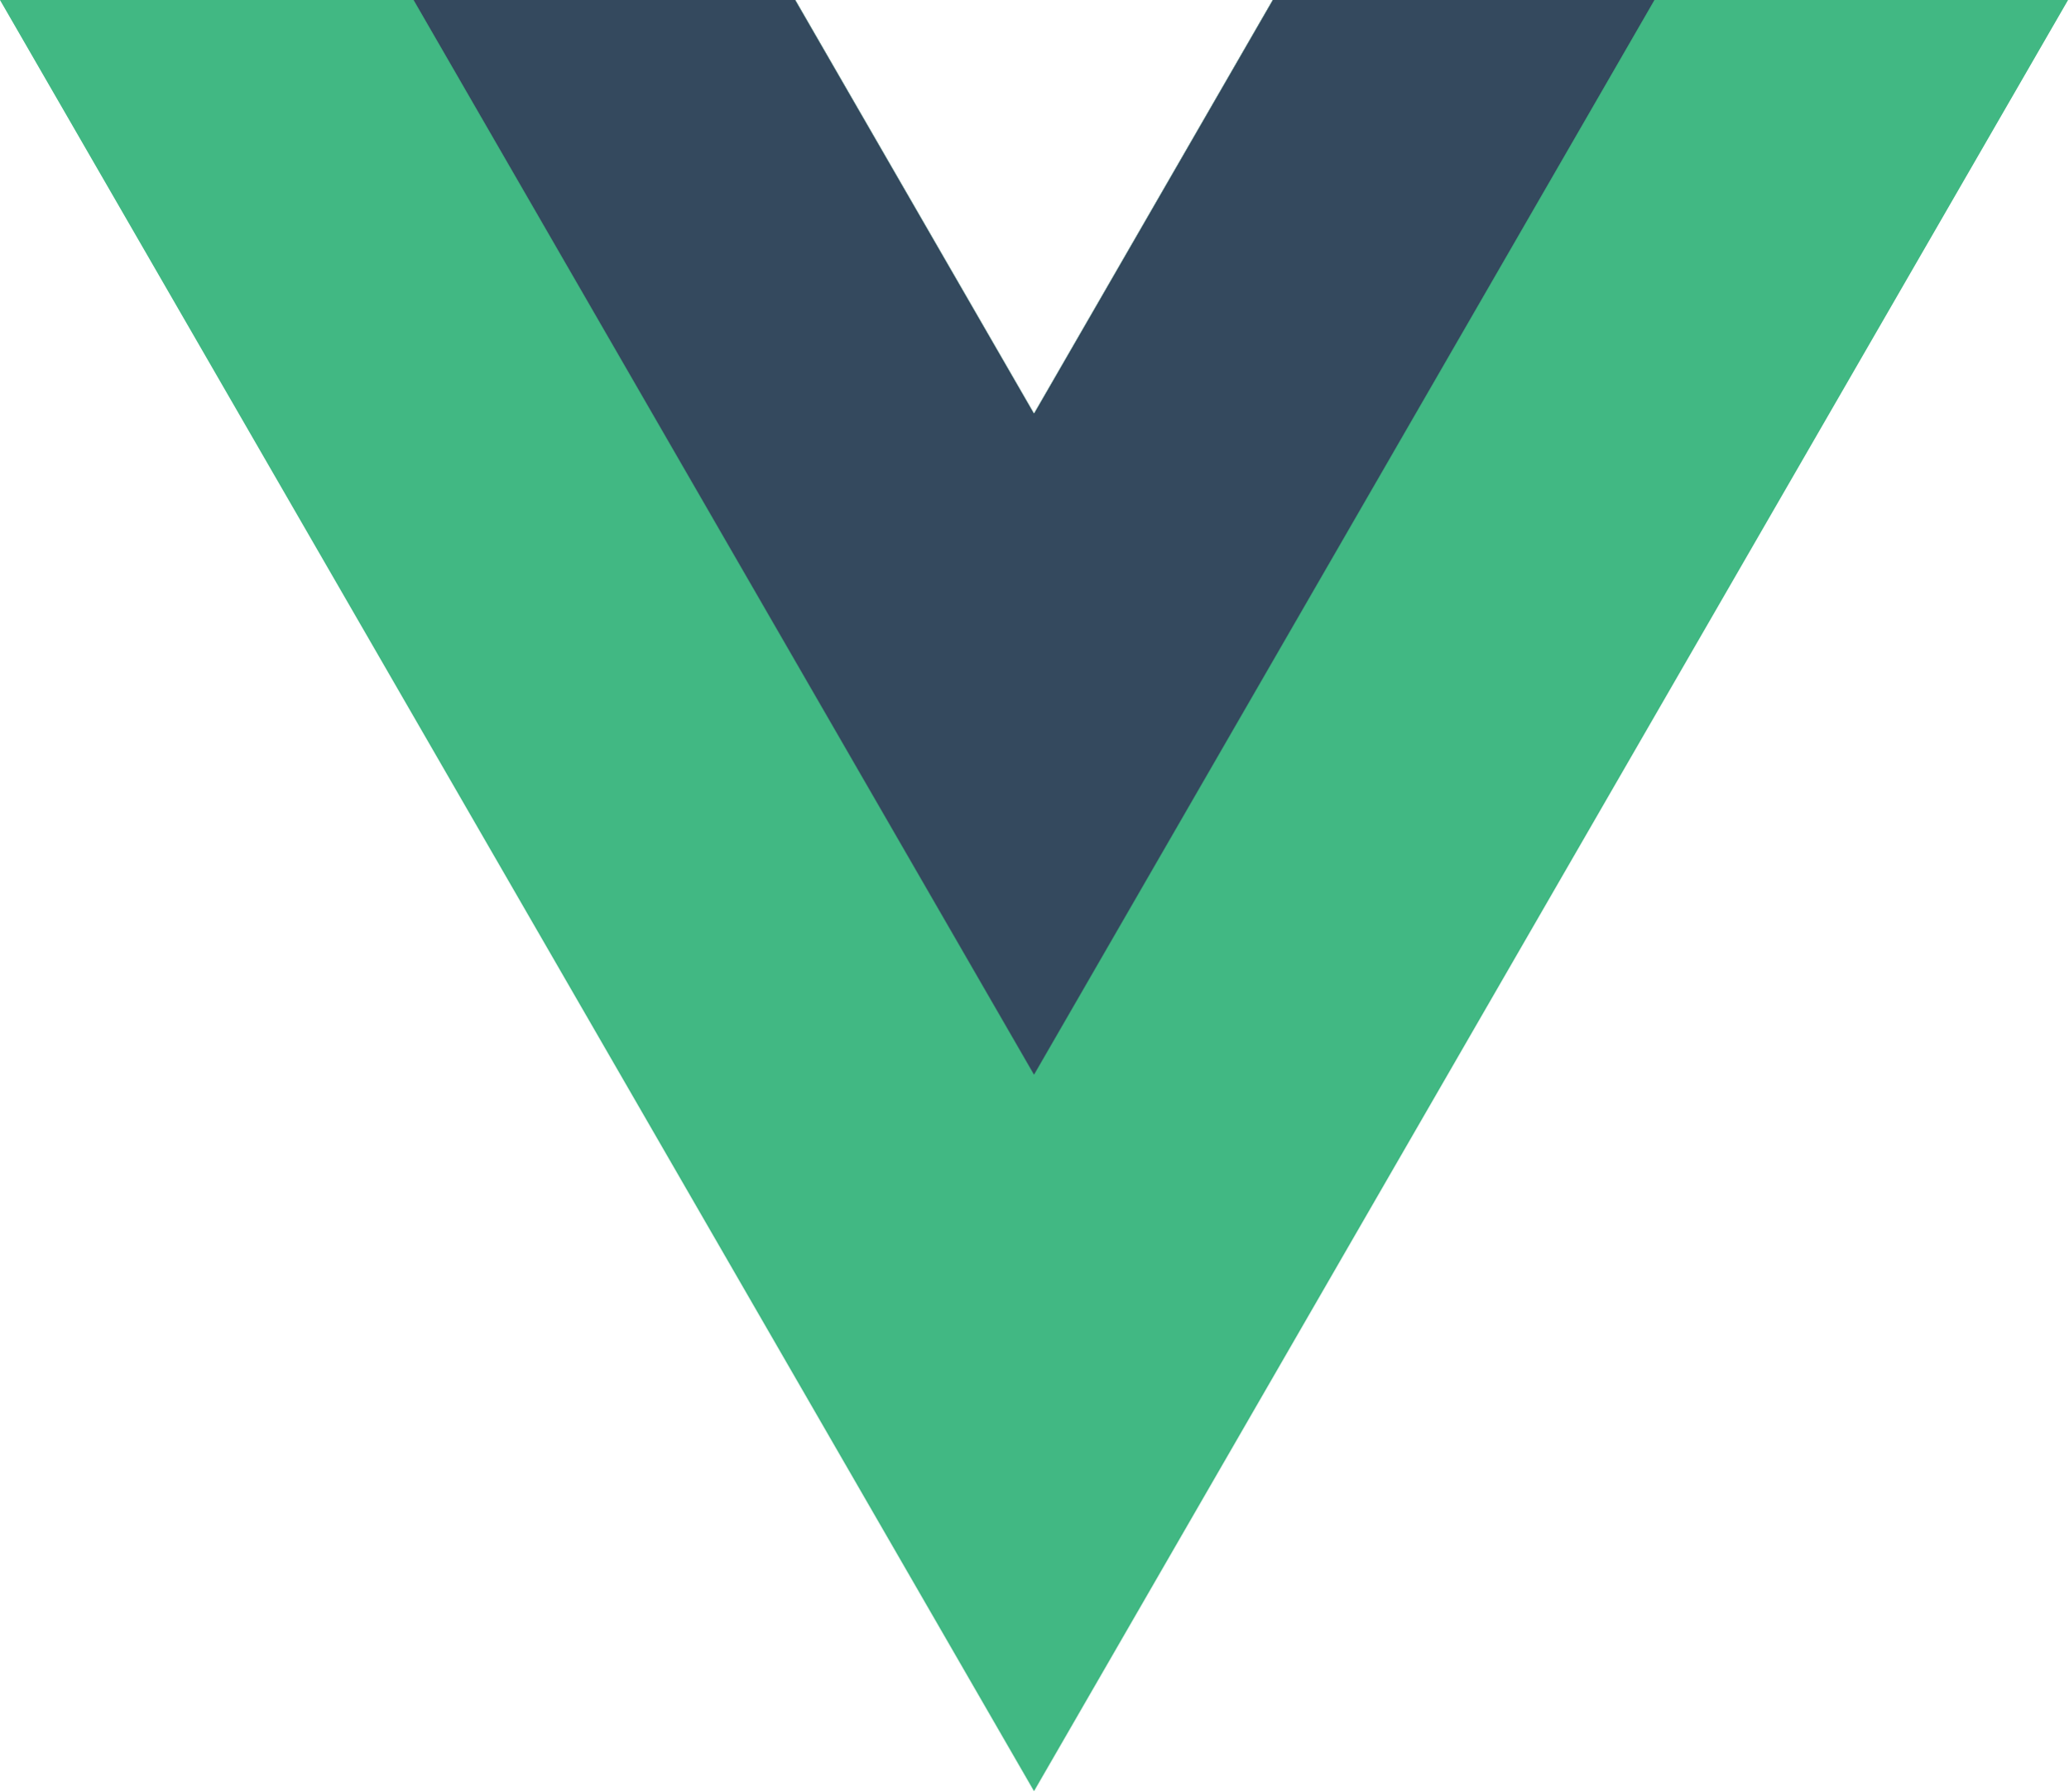
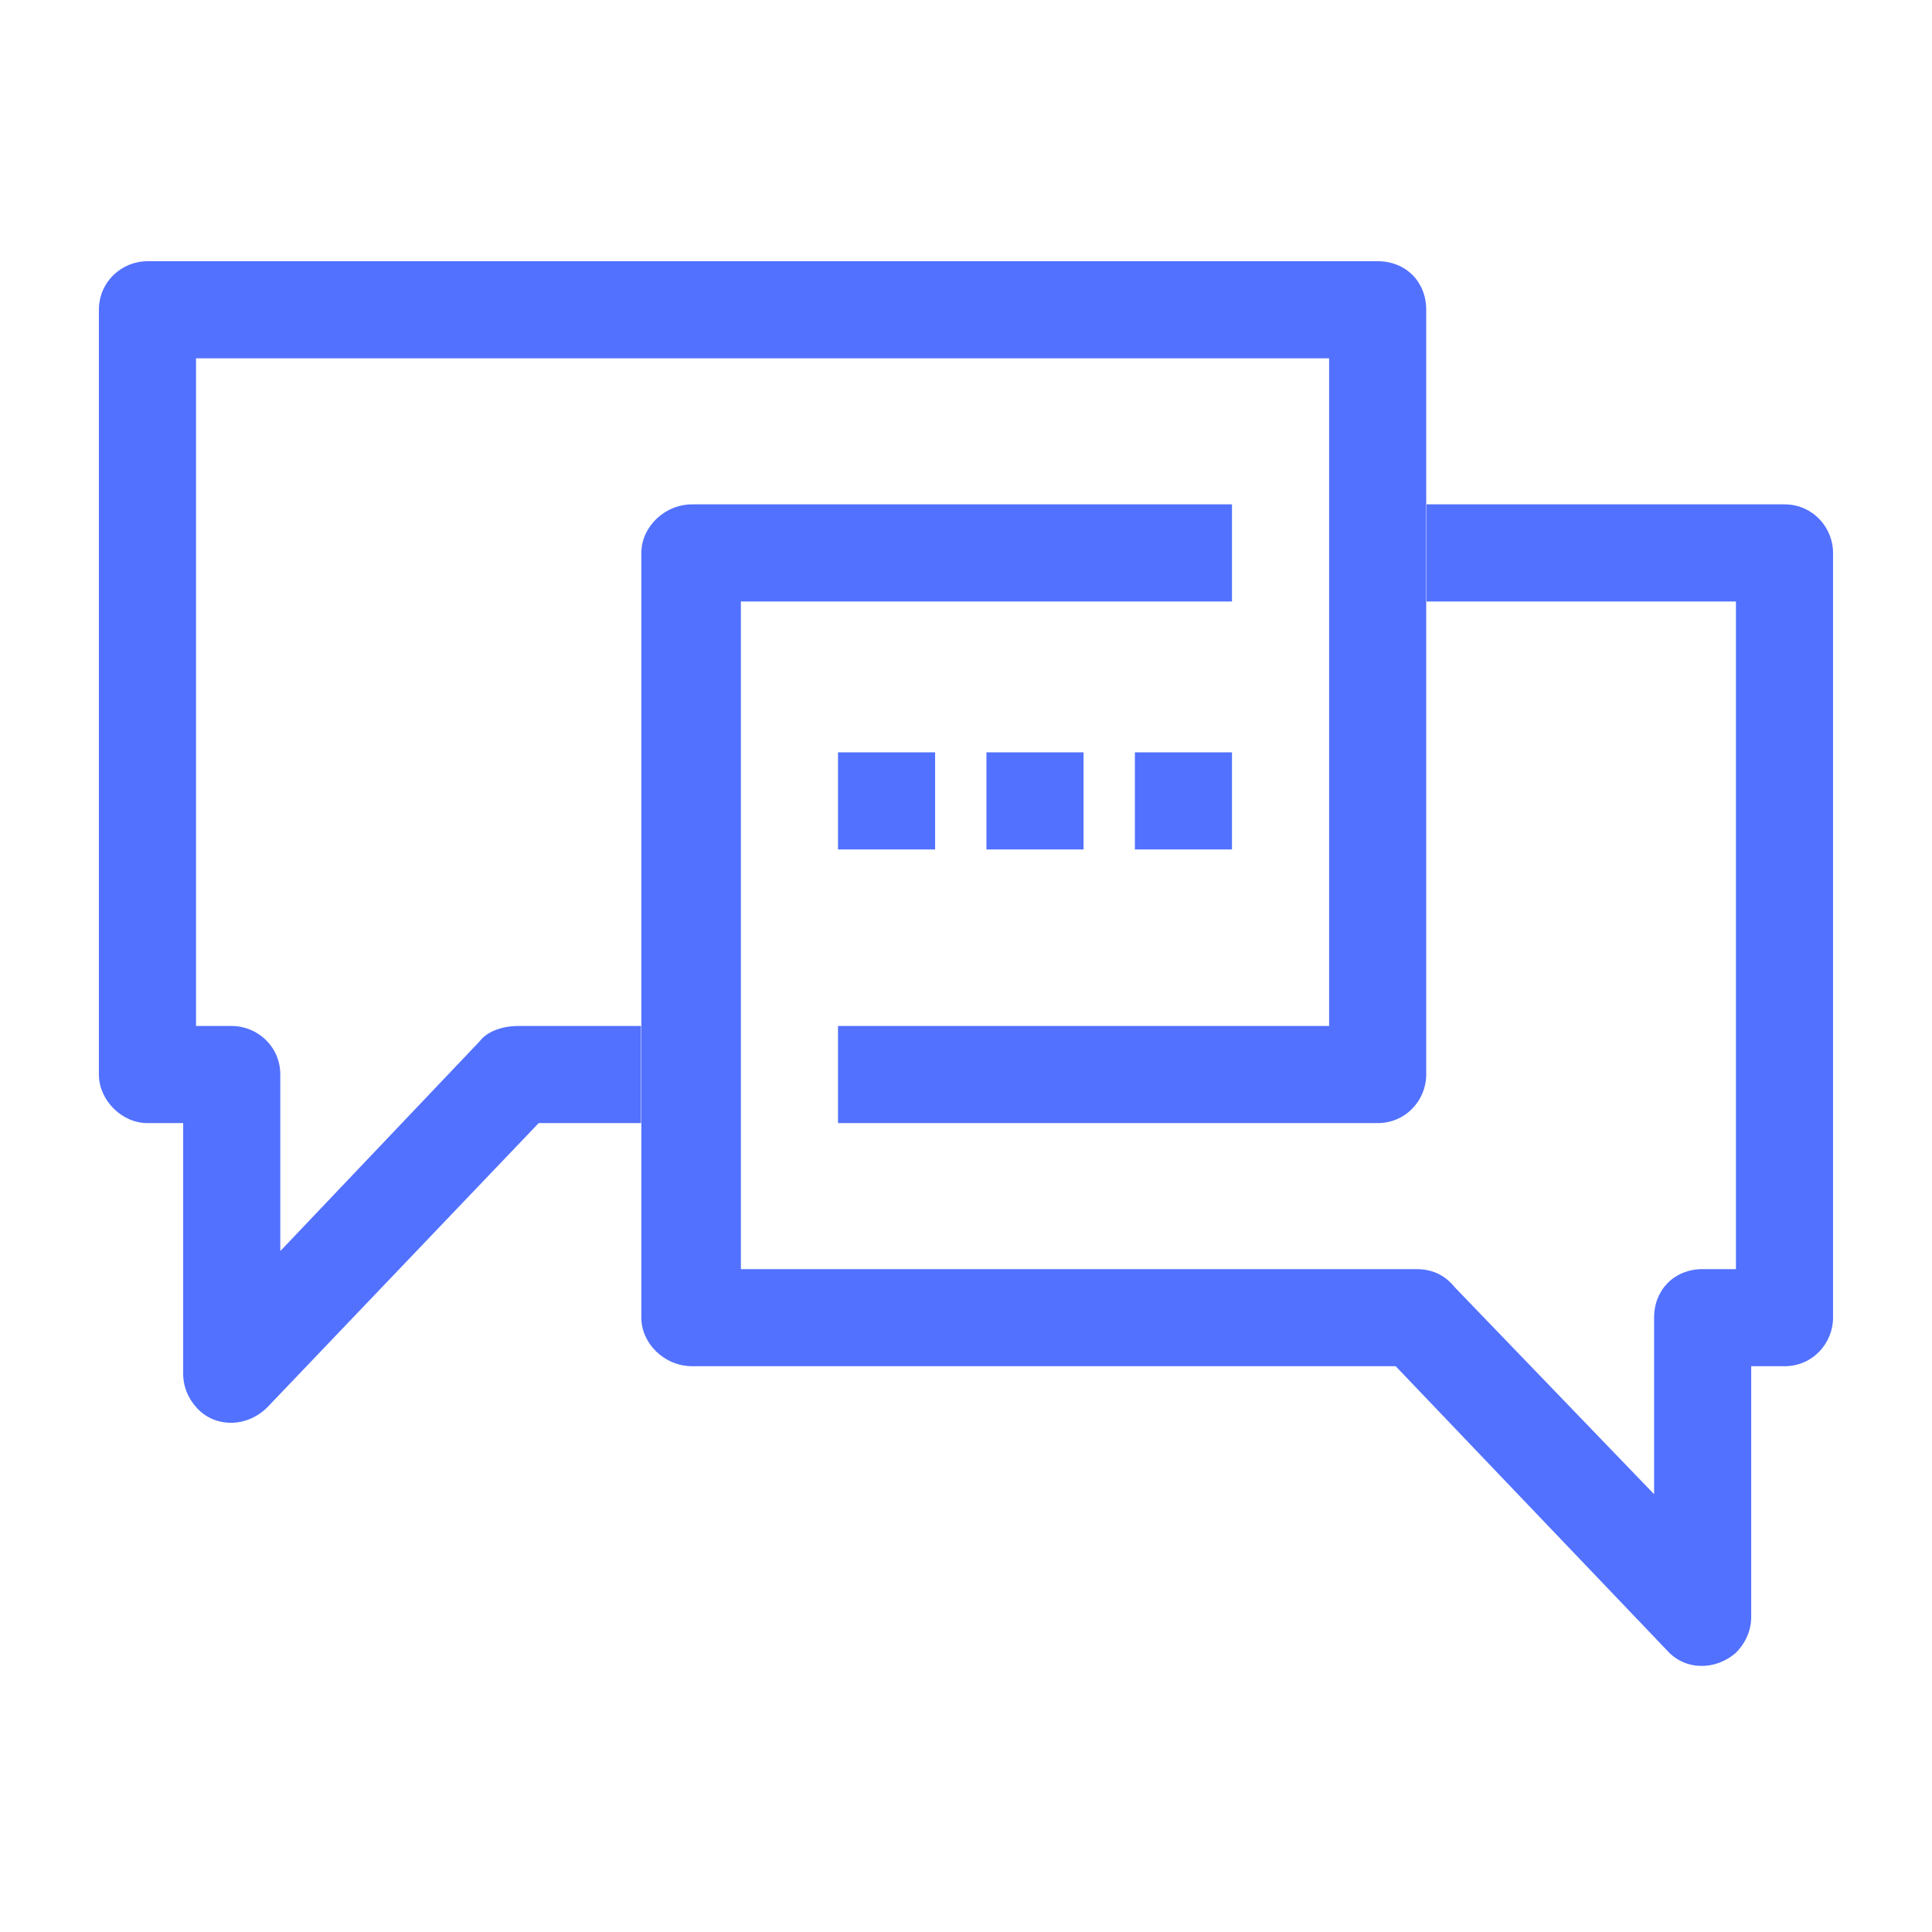
- <svg xmlns="http://www.w3.org/2000/svg" viewBox="0 0 261.76 226.69">
-   <path d="M161.096.001l-30.225 52.351L100.647.001H-.005l130.877 226.688L261.749.001z" fill="#41b883" />
-   <path d="M161.096.001l-30.225 52.351L100.647.001H52.346l78.526 136.01L209.398.001z" fill="#34495e" />
+ <svg xmlns="http://www.w3.org/2000/svg" width="500" zoomAndPan="magnify" viewBox="0 0 375 375" height="500" preserveAspectRatio="xMidYMid meet" version="1.0">
+   <defs>
+     <clipPath id="e16f755a3e">
+       <path d="M 19.184 50.703 L 277 50.703 L 277 277 L 19.184 277 Z M 19.184 50.703 " clip-rule="nonzero" />
+     </clipPath>
+     <clipPath id="69cce656a2">
+       <path d="M 124 97 L 355.781 97 L 355.781 324 L 124 324 Z M 124 97 " clip-rule="nonzero" />
+     </clipPath>
+   </defs>
+   <g clip-path="url(#e16f755a3e)">
+     <path fill="#5271ff" d="M 28.621 50.703 L 267.402 50.703 C 272.855 50.703 276.828 54.676 276.828 60.129 L 276.828 208.566 C 276.828 213.551 272.855 217.992 267.402 217.992 L 162.656 217.992 L 162.656 199.145 L 257.98 199.145 L 257.98 69.555 L 38.047 69.555 L 38.047 199.145 L 44.98 199.145 C 49.961 199.145 54.406 203.117 54.406 208.566 L 54.406 242.832 L 93.113 202.105 C 94.594 200.152 97.555 199.145 100.586 199.145 L 124.418 199.145 L 124.418 217.992 L 104.559 217.992 L 51.914 273.129 C 47.941 277.098 42.02 277.098 38.516 273.598 C 36.566 271.645 35.555 269.156 35.555 266.664 L 35.555 217.992 L 28.621 217.992 C 23.641 217.992 19.195 213.551 19.195 208.566 L 19.195 60.129 C 19.195 54.676 23.641 50.703 28.621 50.703 Z M 28.621 50.703 " fill-opacity="1" fill-rule="nonzero" />
+   </g>
+   <g clip-path="url(#69cce656a2)">
+     <path fill="#5271ff" d="M 336.945 116.746 L 276.895 116.746 L 276.895 97.895 L 346.367 97.895 C 351.82 97.895 355.793 102.34 355.793 107.32 L 355.793 255.758 C 355.793 260.742 351.82 265.184 346.367 265.184 L 339.906 265.184 L 339.906 313.855 C 339.906 316.348 338.898 318.836 336.945 320.789 C 332.973 324.289 327.047 324.289 323.547 320.32 L 270.902 265.184 L 134.379 265.184 C 128.926 265.184 124.484 260.742 124.484 255.758 L 124.484 107.32 C 124.484 102.34 128.926 97.895 134.379 97.895 L 239.129 97.895 L 239.129 116.746 L 143.805 116.746 L 143.805 246.336 L 274.875 246.336 C 277.836 246.336 280.328 247.344 282.348 249.836 L 321.059 290.023 L 321.059 255.758 C 321.059 250.305 325.027 246.336 330.48 246.336 L 336.945 246.336 Z M 336.945 116.746 " fill-opacity="1" fill-rule="nonzero" />
+   </g>
+   <path fill="#5271ff" d="M 162.656 146.027 L 181.504 146.027 L 181.504 164.879 L 162.656 164.879 Z M 162.656 146.027 " fill-opacity="1" fill-rule="nonzero" />
+   <path fill="#5271ff" d="M 191.469 146.027 L 210.316 146.027 L 210.316 164.879 L 191.469 164.879 Z M 191.469 146.027 " fill-opacity="1" fill-rule="nonzero" />
+   <path fill="#5271ff" d="M 220.281 146.027 L 239.129 146.027 L 239.129 164.879 L 220.281 164.879 Z M 220.281 146.027 " fill-opacity="1" fill-rule="nonzero" />
</svg>
